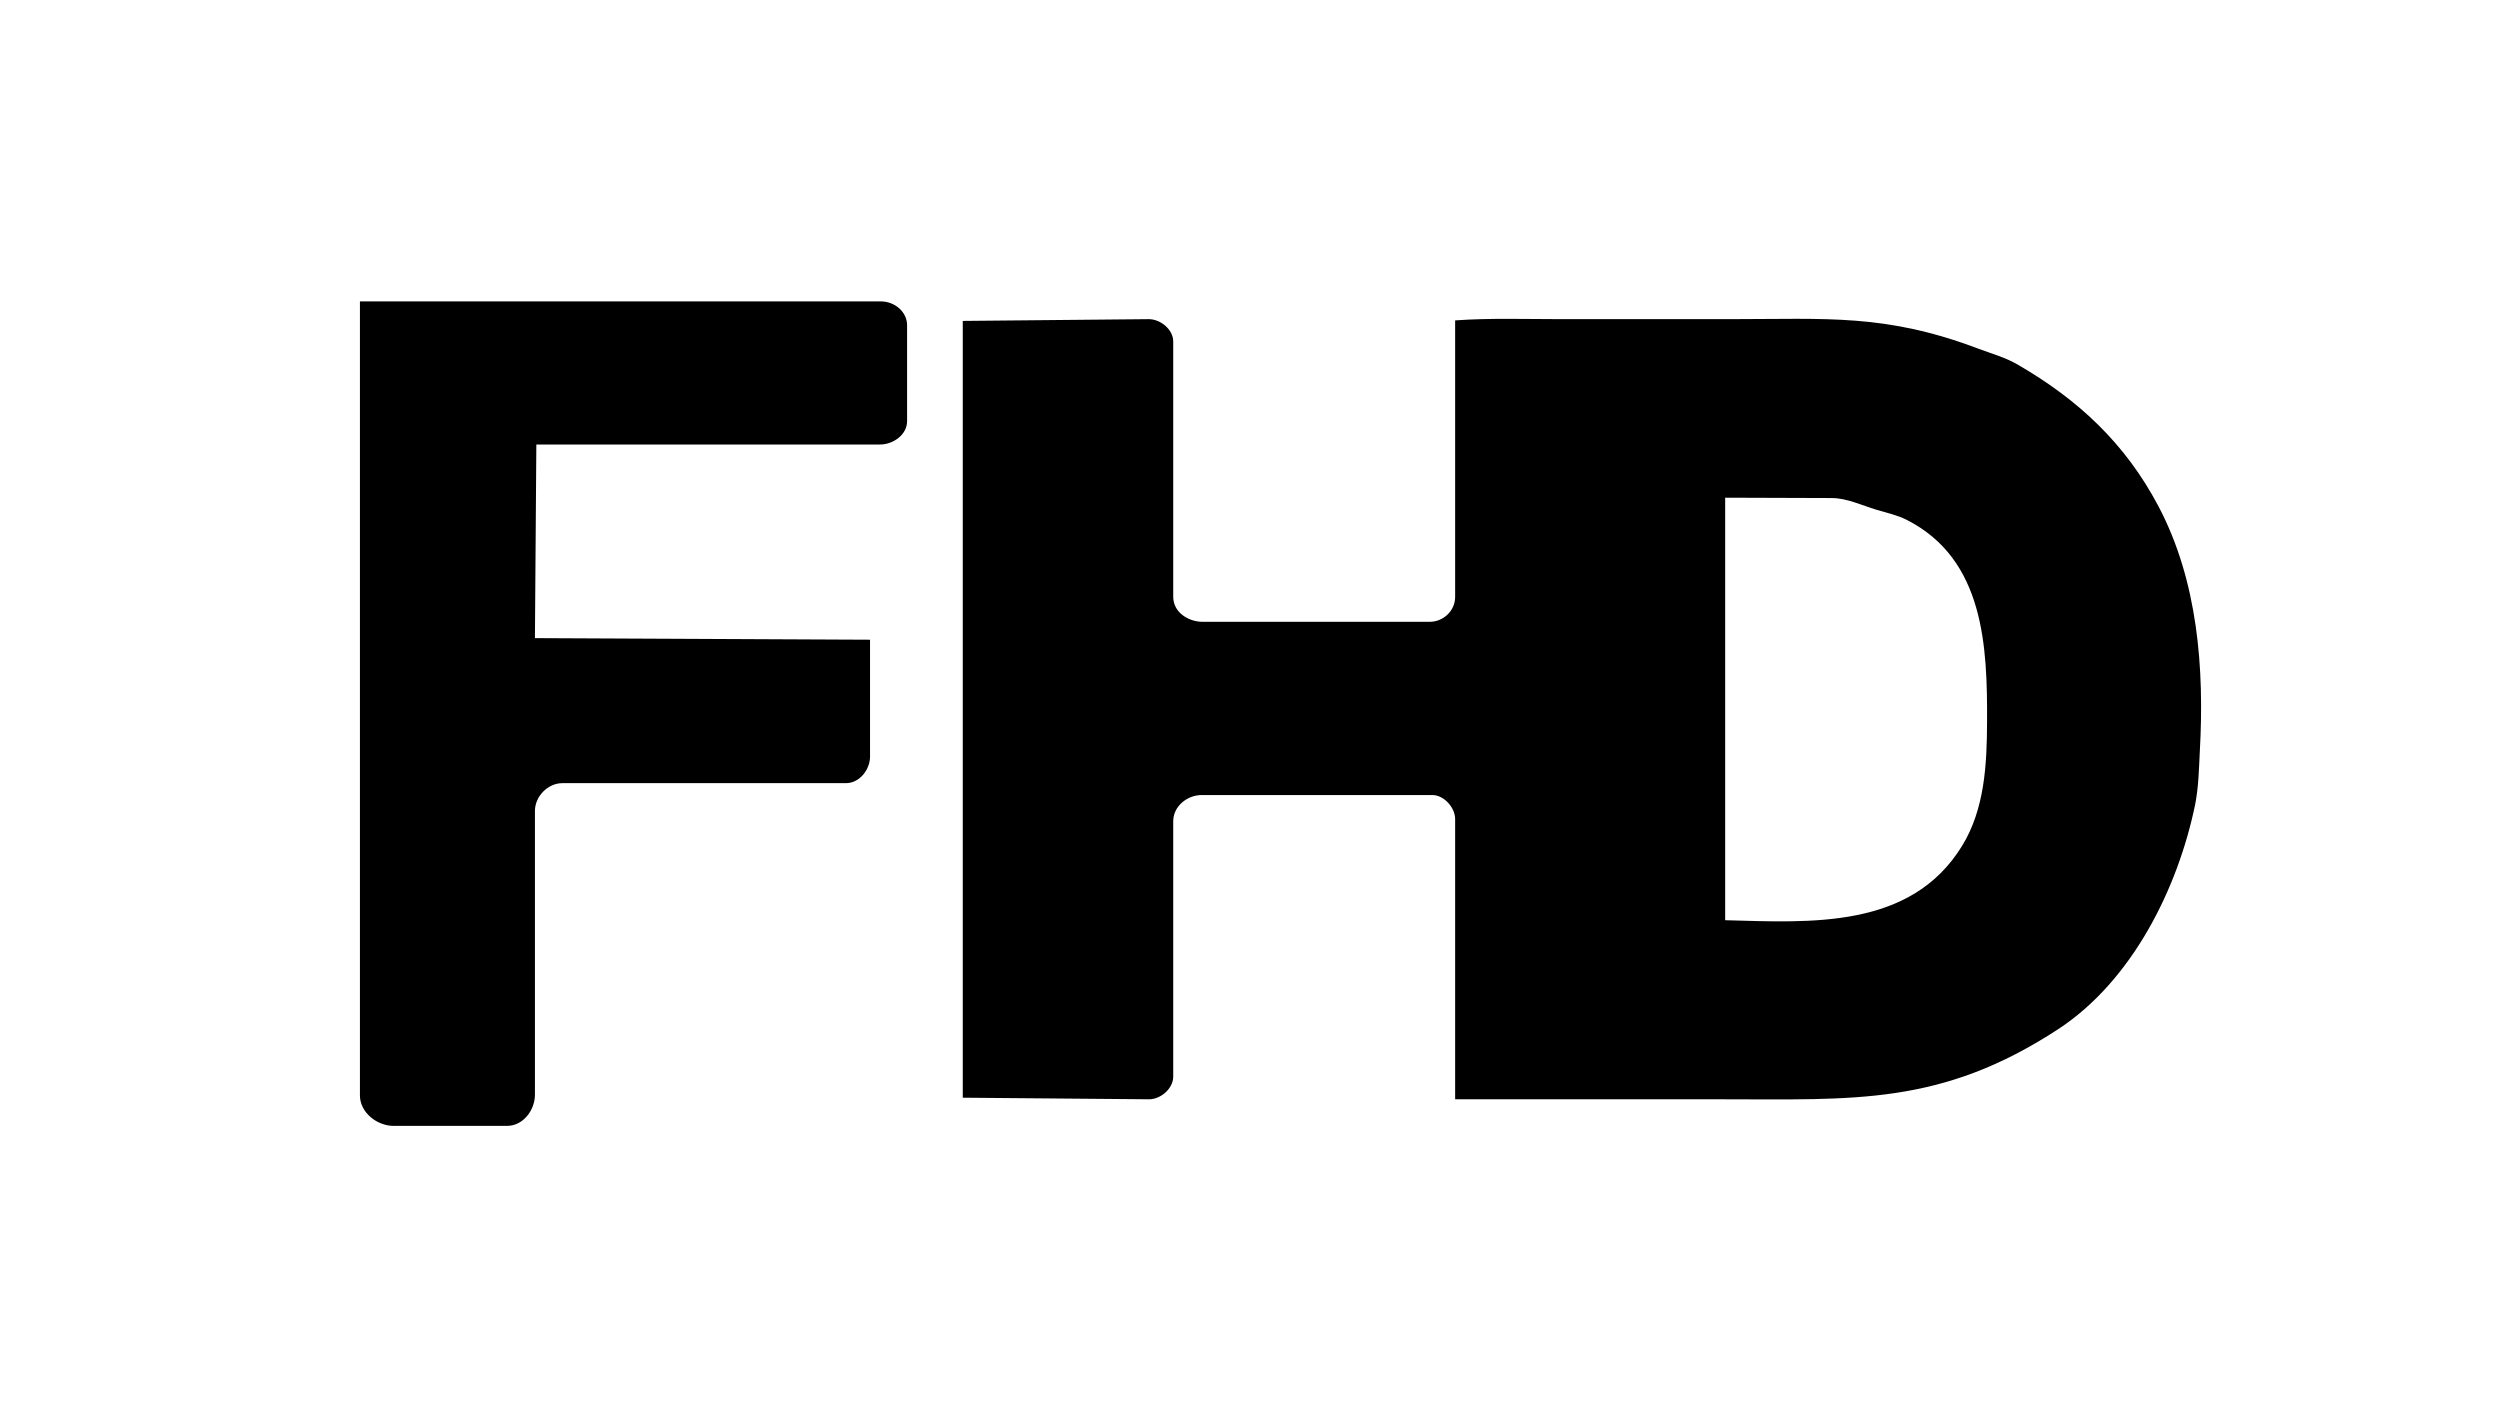
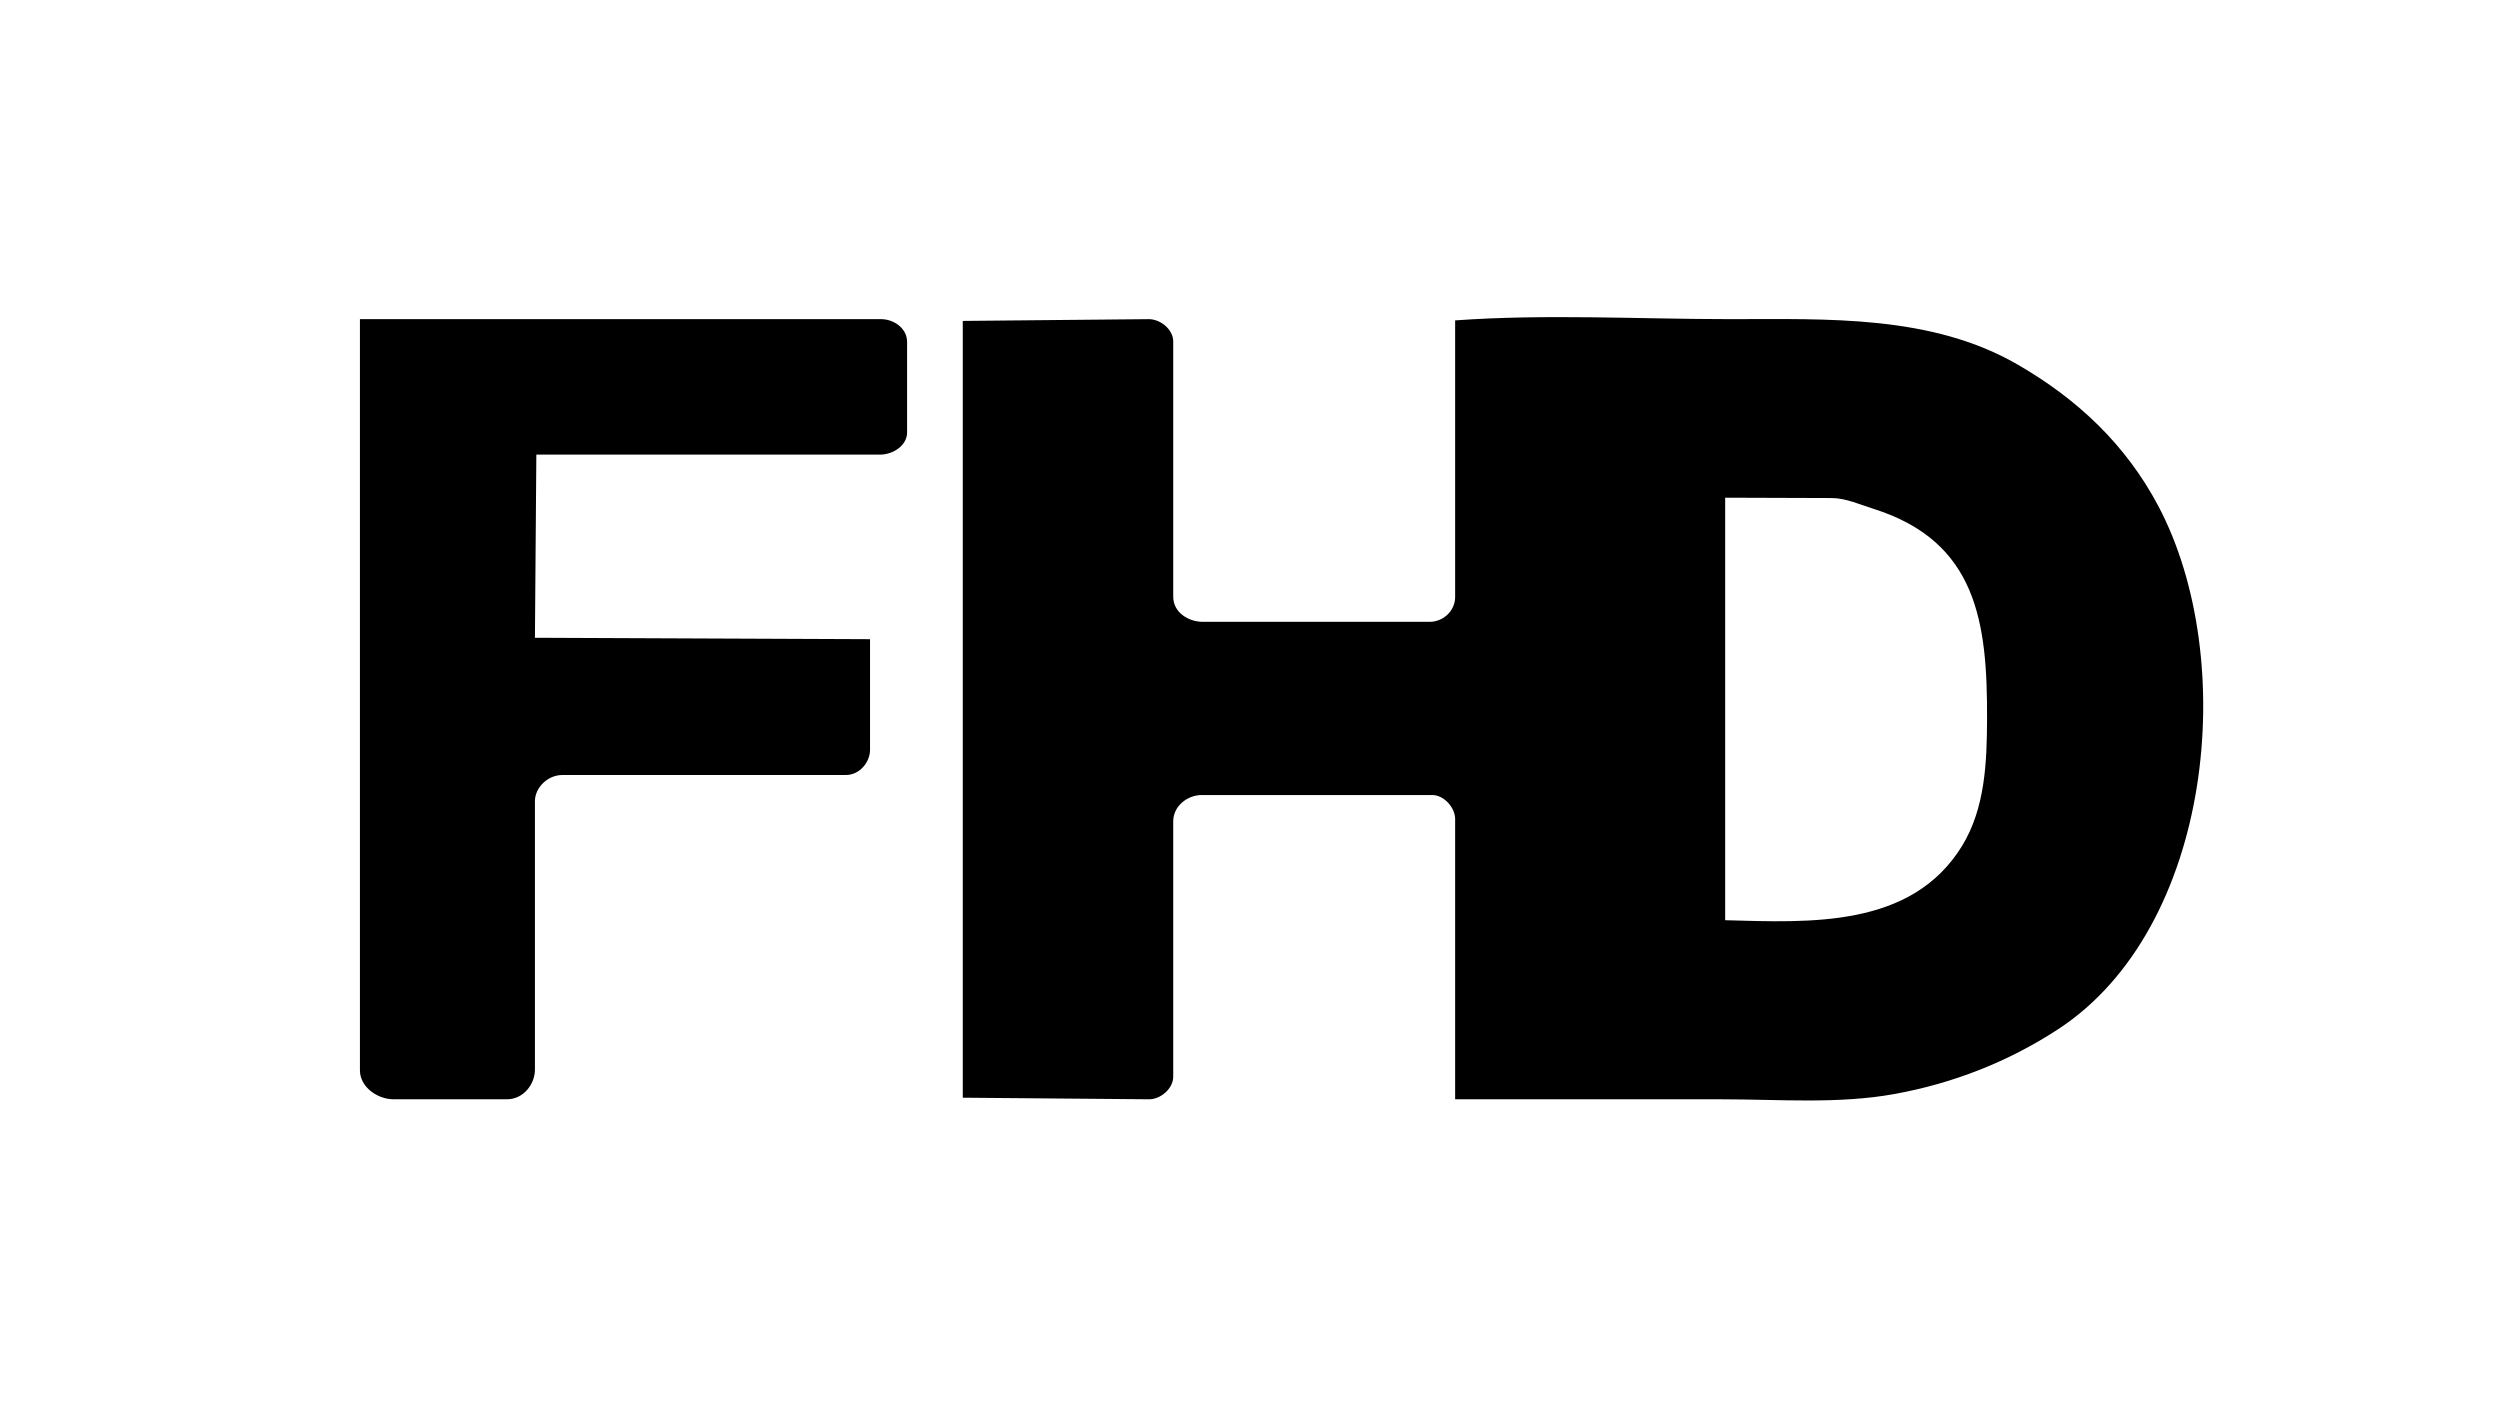
<svg xmlns="http://www.w3.org/2000/svg" width="141" height="80" viewBox="0 0 141 80">
-   <path fill="#000000" fill-rule="evenodd" d="M20.3 17L49.69 17C50.43 17 51.16 17.56 51.16 18.35L51.16 23.75C51.16 24.53 50.36 25.07 49.64 25.07L30.25 25.07L30.17 35.99L49.07 36.08L49.07 42.67C49.07 43.41 48.48 44.17 47.71 44.17L31.72 44.17C30.89 44.17 30.17 44.92 30.17 45.74L30.17 61.74C30.17 62.6 29.52 63.5 28.59 63.5L22.2 63.5C21.28 63.5 20.3 62.76 20.3 61.78L20.3 17ZM82.07 62L82.07 46.19C82.07 45.55 81.44 44.84 80.78 44.84L67.78 44.84C66.96 44.84 66.17 45.47 66.17 46.32L66.17 60.72C66.17 61.4 65.46 62 64.81 62L54.3 61.91L54.3 18.1L64.79 18C65.45 18 66.17 18.58 66.17 19.26L66.17 33.66C66.17 34.54 67.03 35.07 67.83 35.07L80.64 35.07C81.4 35.07 82.07 34.45 82.07 33.67L82.07 18.07C84.03 17.93 86.03 18 88.01 18C91.21 18 94.41 18 97.61 18C103.04 18 106.34 17.68 111.59 19.67C112.34 19.95 113.11 20.16 113.81 20.57C117.24 22.56 119.86 25.01 121.73 28.54C123.96 32.76 124.33 37.7 124.07 42.37C124.02 43.37 124 44.38 123.81 45.36C122.83 50.12 120.25 55.31 116.09 58.04C109.47 62.37 104.56 62 97.08 62C92.07 62 87.07 62 82.07 62ZM97.3 28.07L97.3 51.9C102.13 52.03 107.77 52.41 110.66 47.71C111.94 45.63 112.06 43.1 112.07 40.74C112.09 36.47 111.92 31.55 107.54 29.32C107 29.05 106.41 28.92 105.83 28.75C105.03 28.51 104.16 28.09 103.31 28.09L97.3 28.07Z" />
+   <path fill="#000000" fill-rule="evenodd" d="M20.3 18L49.69 18C50.43 18 51.16 18.53 51.16 19.28L51.16 24.39C51.16 25.13 50.36 25.64 49.64 25.64L30.25 25.64L30.17 35.97L49.07 36.05L49.07 42.29C49.07 42.99 48.48 43.71 47.71 43.71L31.72 43.71C30.89 43.71 30.17 44.42 30.17 45.19L30.17 60.33C30.17 61.15 29.52 62 28.59 62L22.2 62C21.28 62 20.3 61.3 20.3 60.37L20.3 18ZM82.07 62L82.07 46.19C82.07 45.55 81.44 44.84 80.78 44.84L67.78 44.84C66.96 44.84 66.17 45.47 66.17 46.32L66.17 60.72C66.17 61.4 65.46 62 64.81 62L54.3 61.91L54.3 18.1L64.79 18C65.45 18 66.17 18.58 66.17 19.26L66.17 33.66C66.17 34.54 67.03 35.07 67.83 35.07L80.64 35.07C81.4 35.07 82.07 34.45 82.07 33.67L82.07 18.07C87.19 17.7 92.46 18 97.61 18C103.03 18 108.93 17.74 113.81 20.57C117.18 22.52 119.89 25.07 121.73 28.54C126.32 37.22 124.8 52.34 116.09 58.04C113.28 59.88 110.16 61.1 106.86 61.7C103.68 62.28 100.3 62 97.08 62C92.07 62 87.07 62 82.07 62ZM97.3 28.07L97.3 51.9C102.08 52.03 107.81 52.35 110.66 47.71C111.97 45.57 112.06 42.97 112.07 40.54C112.09 35.09 111.5 30.53 105.64 28.69C104.91 28.46 104.09 28.09 103.31 28.09L97.3 28.07Z" />
</svg>
